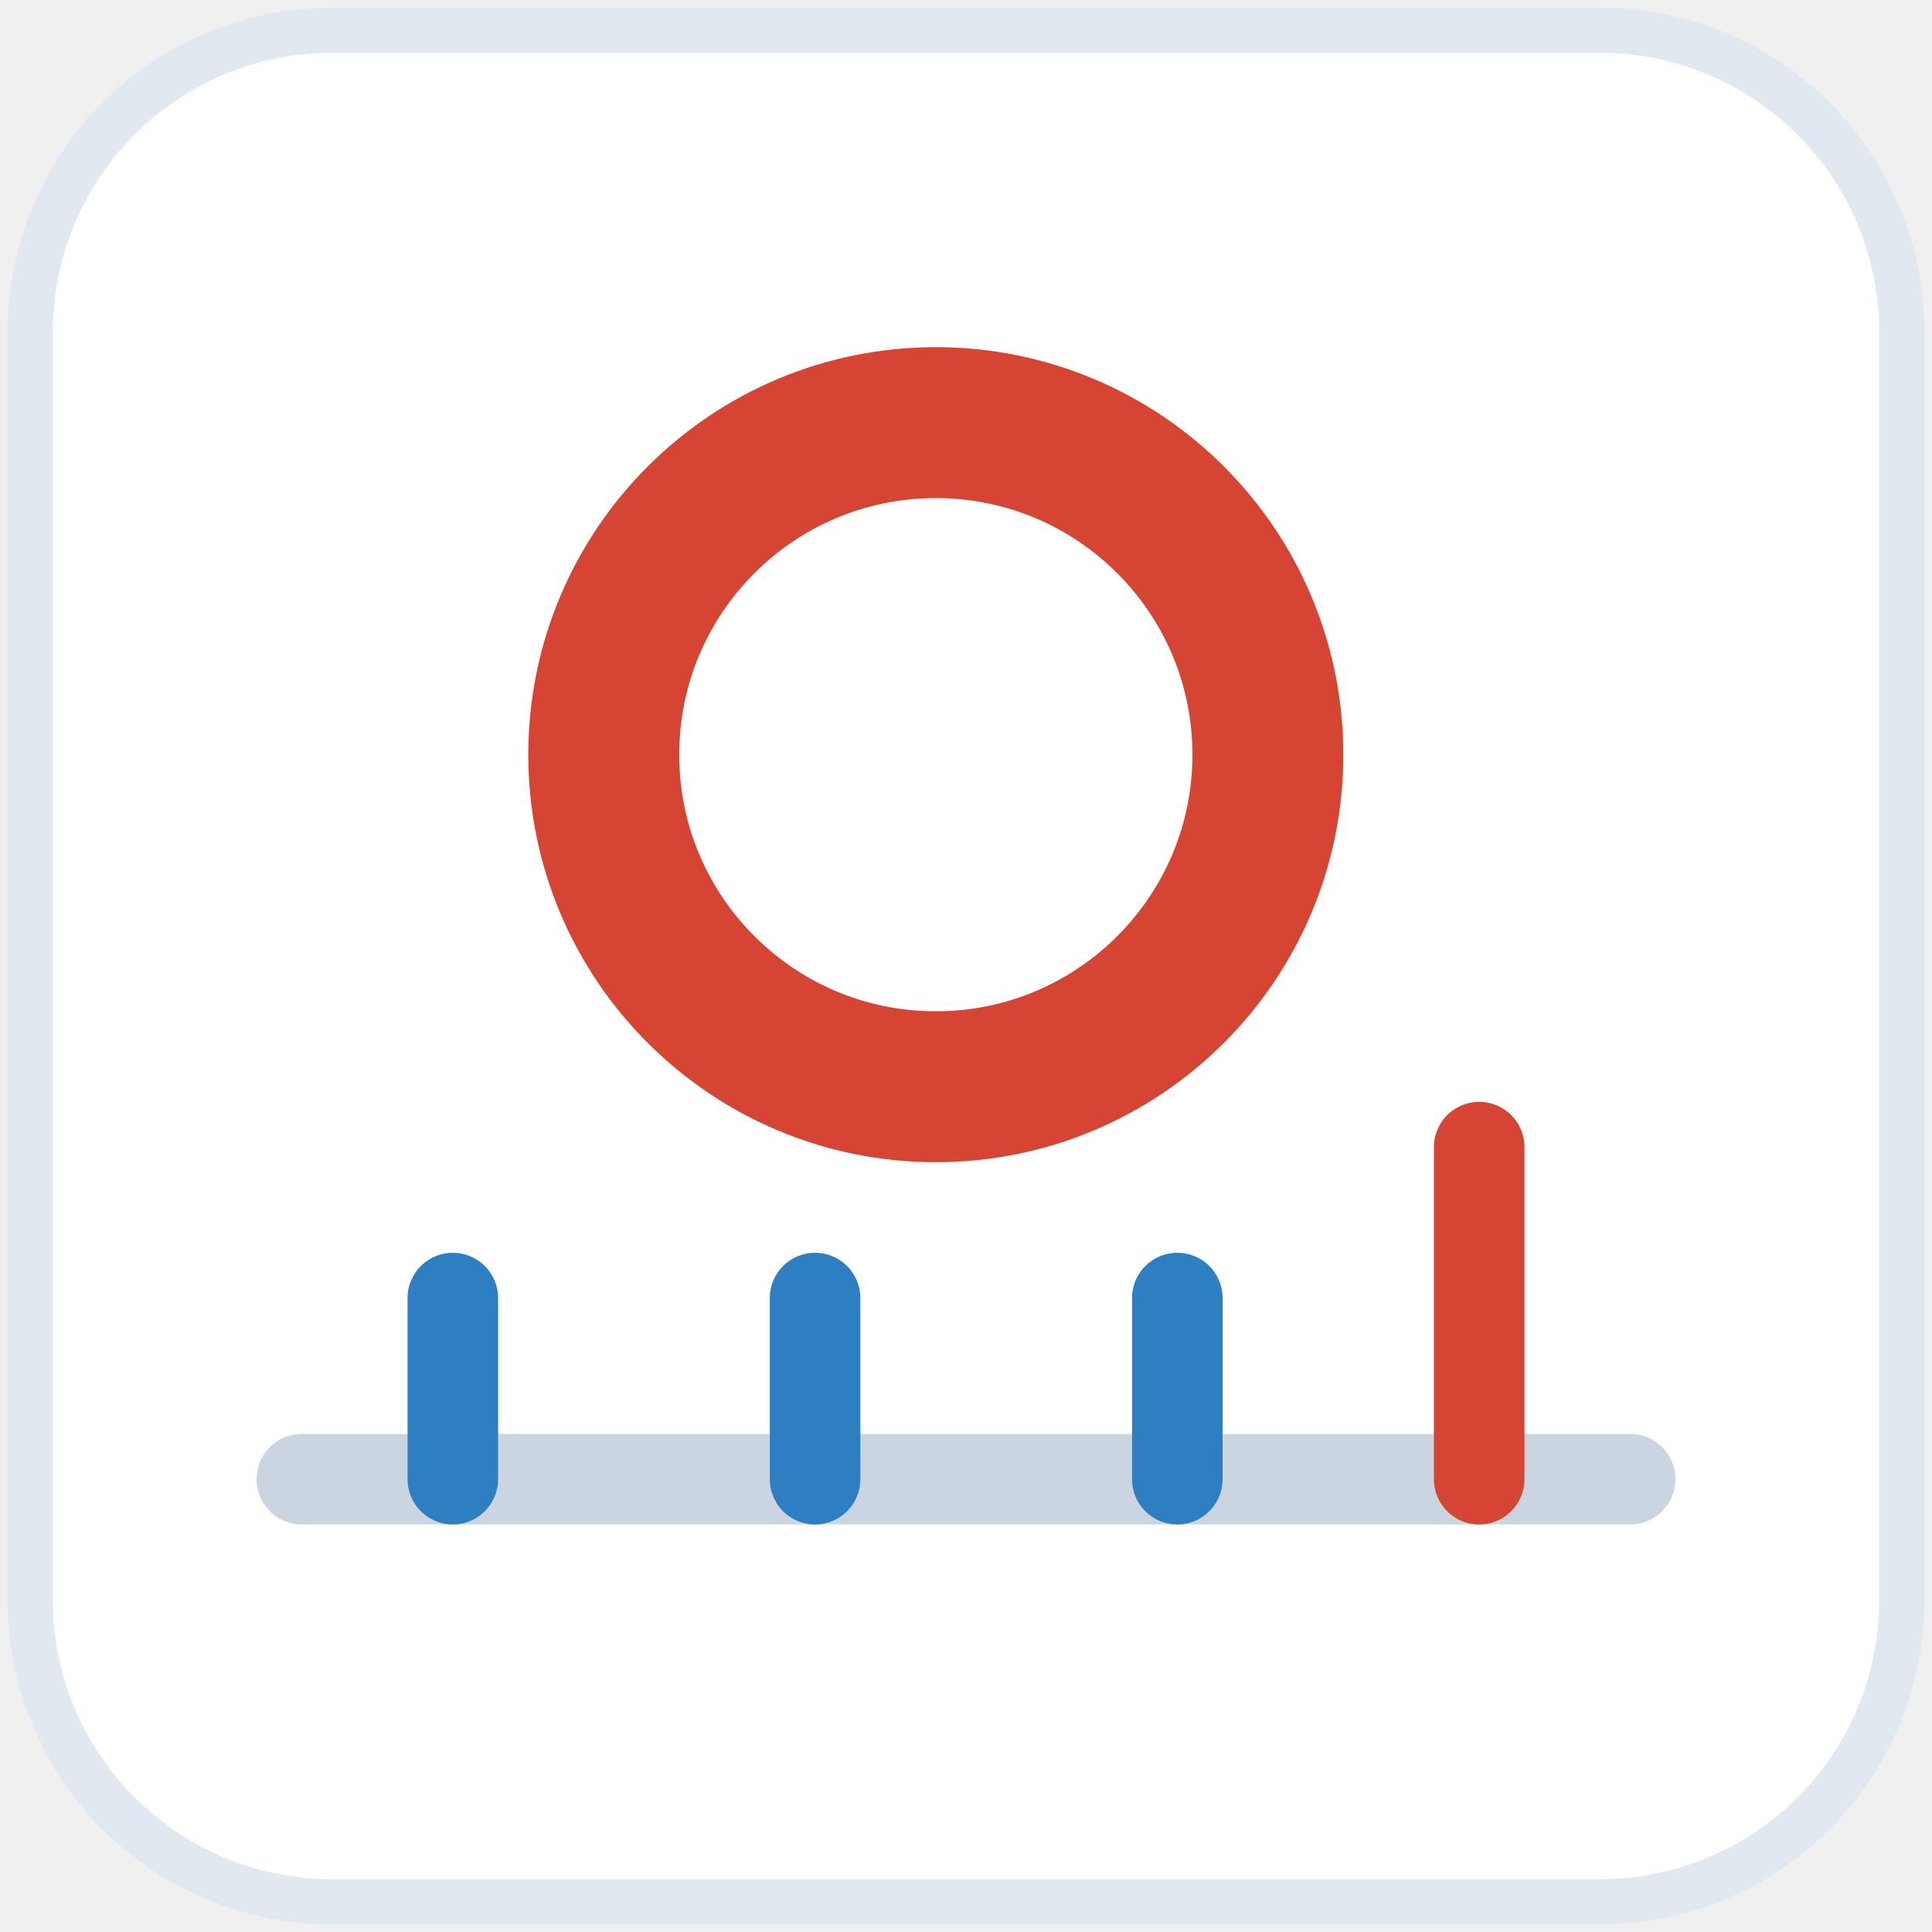
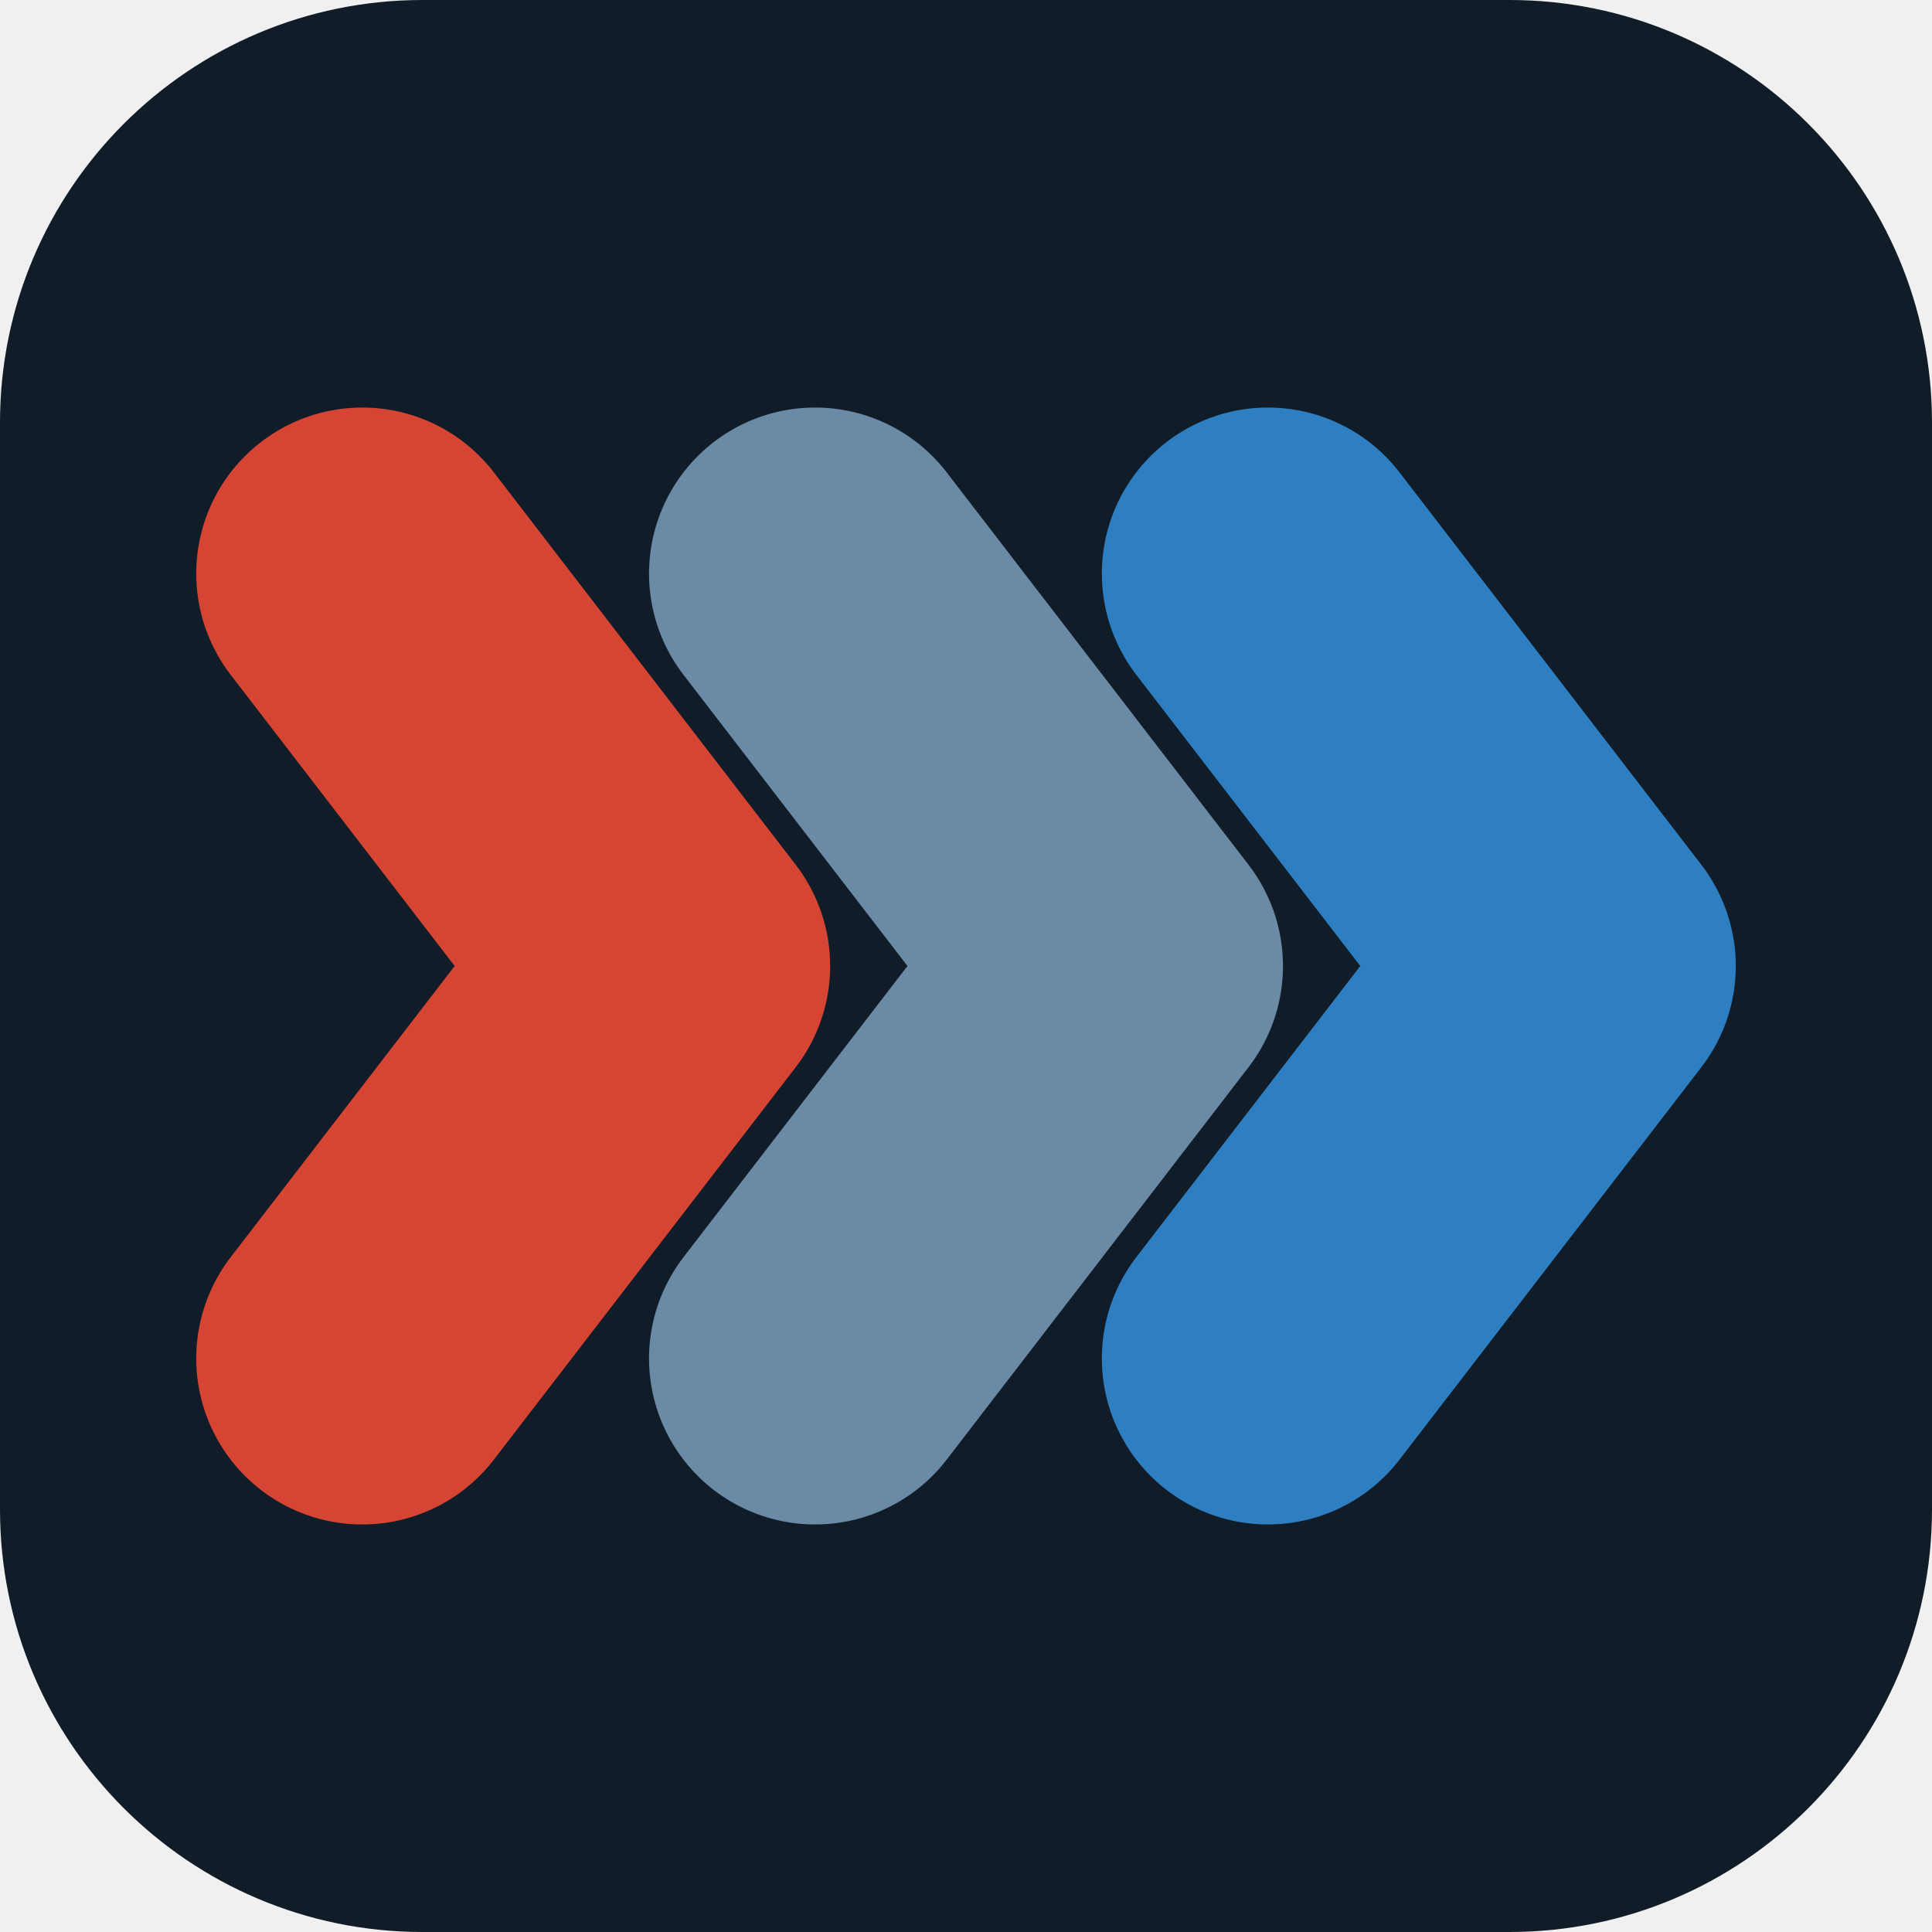
<svg xmlns="http://www.w3.org/2000/svg" viewBox="0 0 64 64">
-   <rect x="1" y="1" width="62" height="62" rx="10" fill="#ffffff" stroke="#e2e8f0" stroke-width="1.5" />
-   <line x1="10" y1="49" x2="54" y2="49" stroke="#cbd5e1" stroke-width="3" stroke-linecap="round" />
-   <line x1="15" y1="43" x2="15" y2="49" stroke="#2e7fc2" stroke-width="3" stroke-linecap="round" />
-   <line x1="27" y1="43" x2="27" y2="49" stroke="#2e7fc2" stroke-width="3" stroke-linecap="round" />
-   <line x1="39" y1="43" x2="39" y2="49" stroke="#2e7fc2" stroke-width="3" stroke-linecap="round" />
-   <line x1="49" y1="38" x2="49" y2="49" stroke="#d64533" stroke-width="3" stroke-linecap="round" />
-   <circle cx="31" cy="25" r="11" fill="none" stroke="#d64533" stroke-width="5" />
+   <rect width="64" height="64" rx="14" fill="#101c28" />
+   <g fill="none" stroke-width="11" stroke-linecap="round" stroke-linejoin="round">
+     <path d="M12 19 l10 13 -10 13" stroke="#d64533" />
+     <path d="M27 19 l10 13 -10 13" stroke="#6b8aa6" />
+     <path d="M42 19 l10 13 -10 13" stroke="#2e7fc2" />
+   </g>
</svg>
